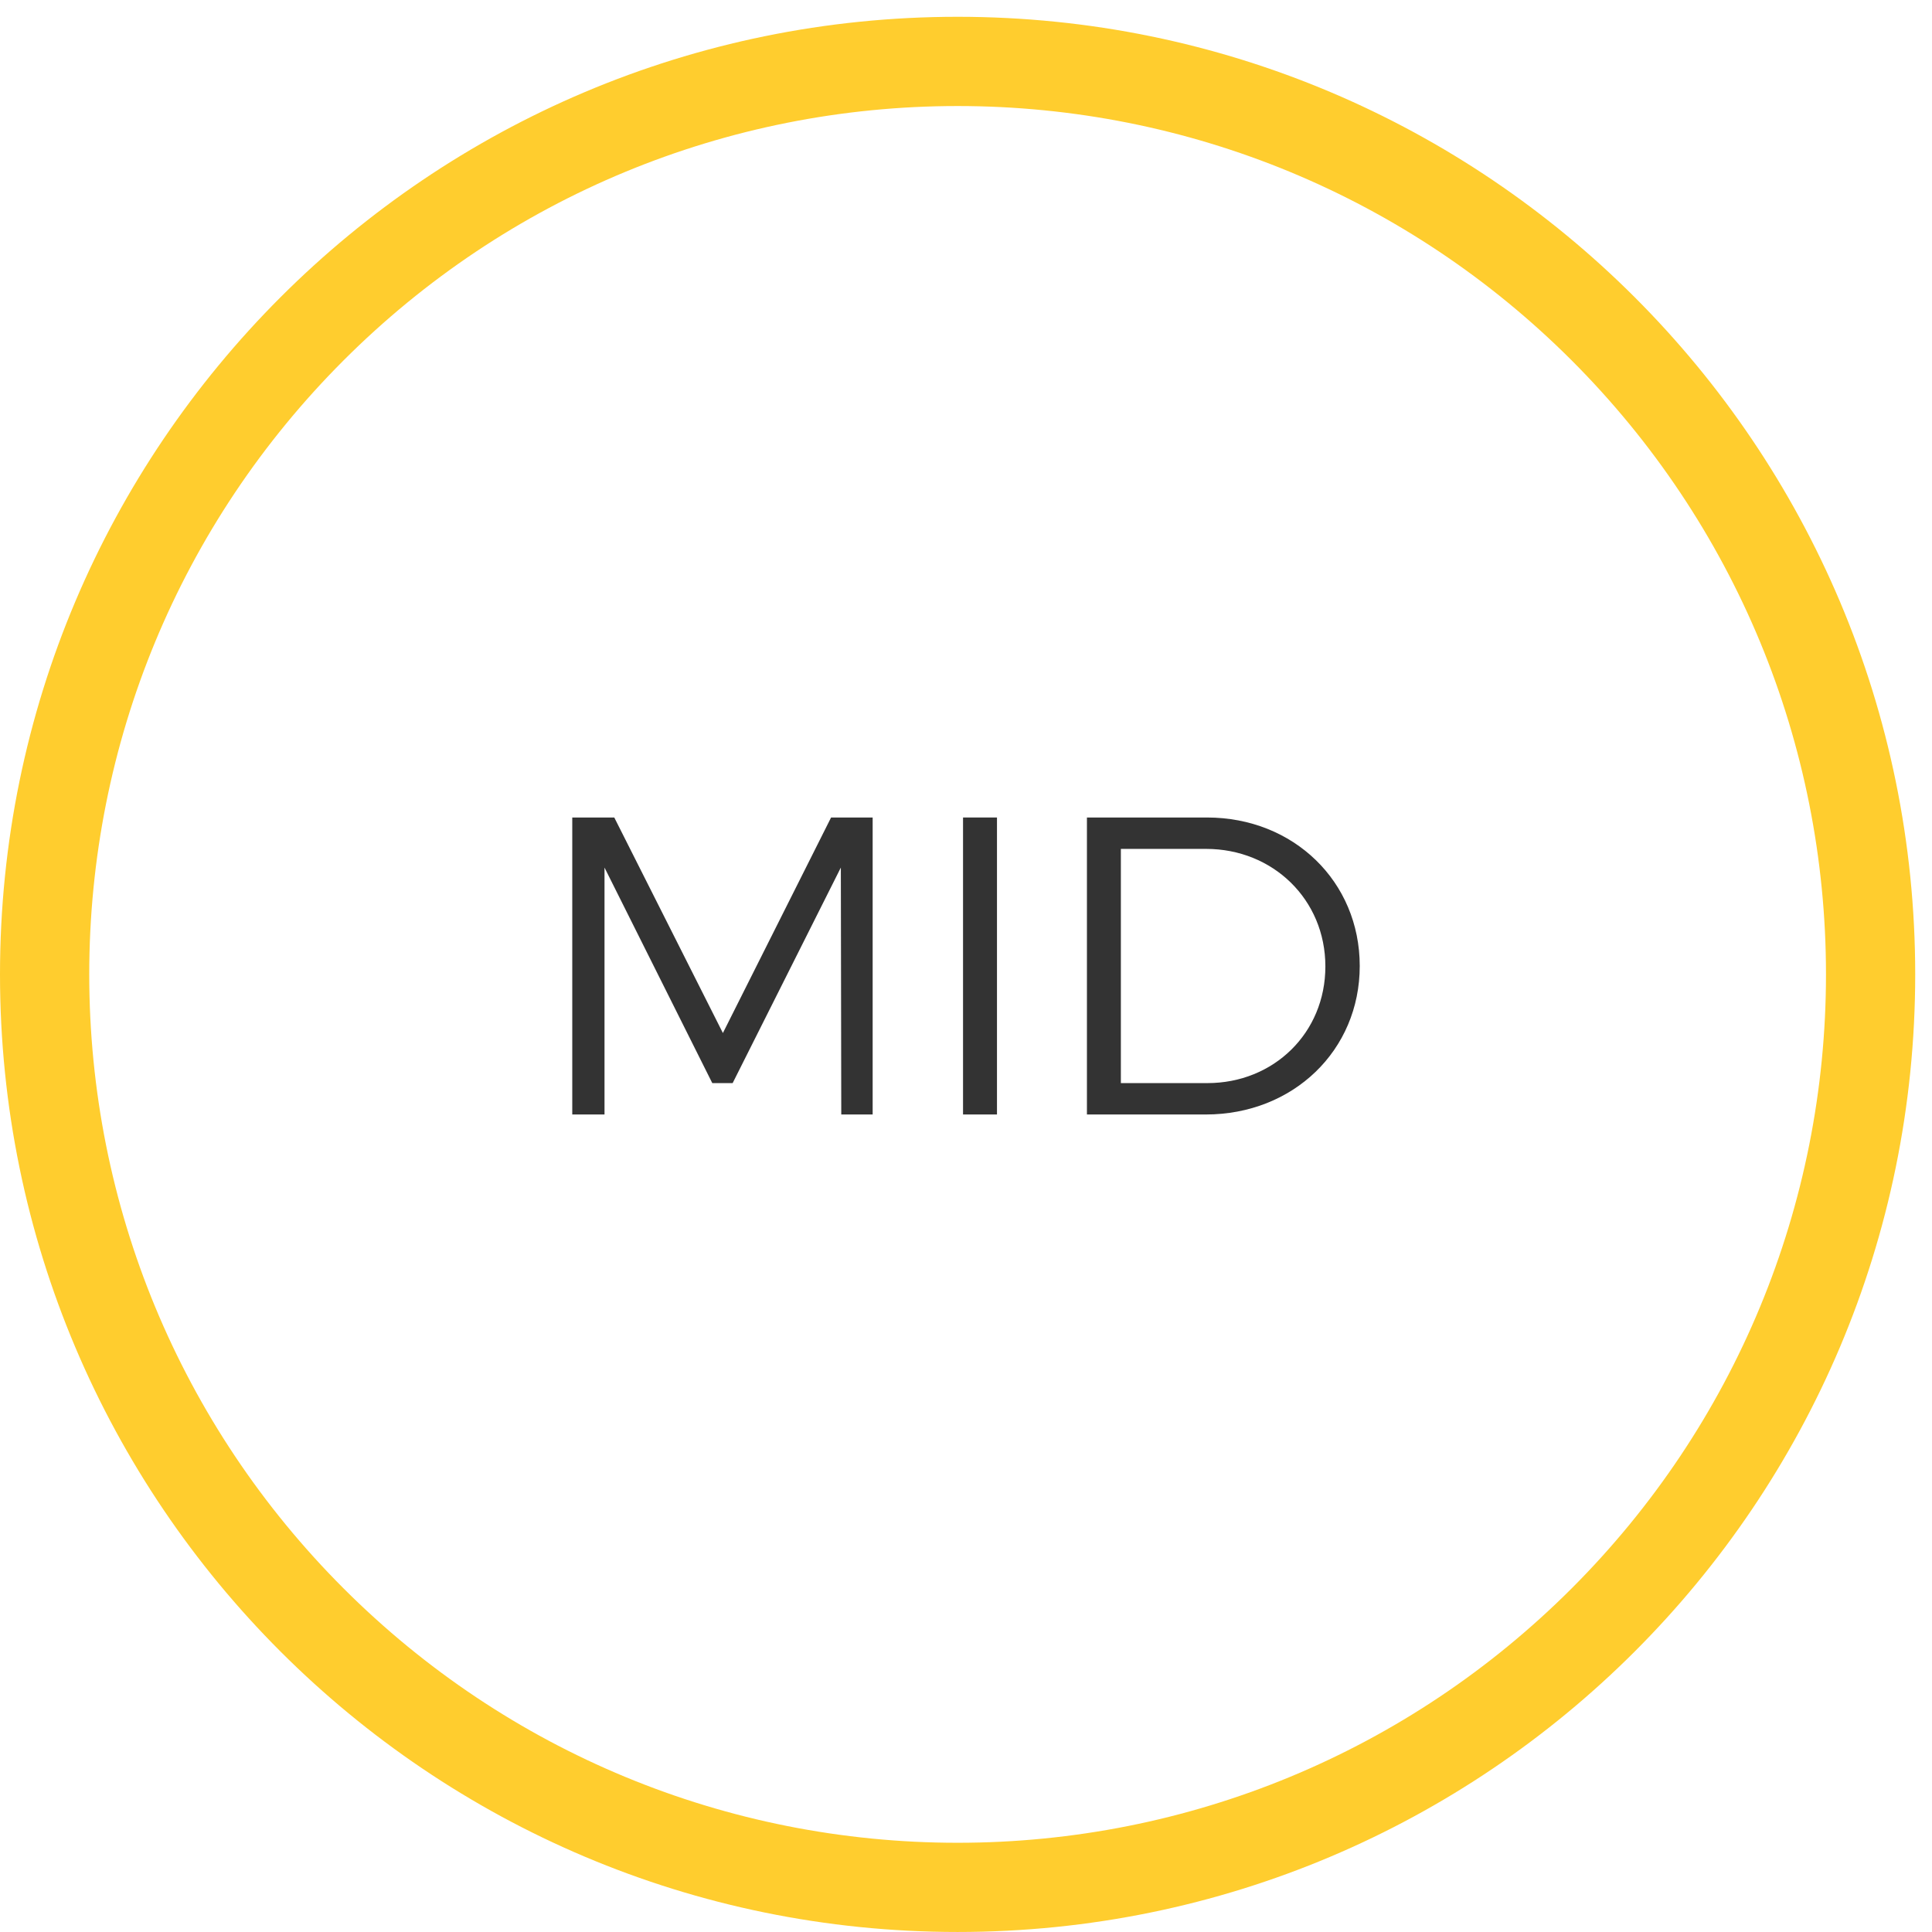
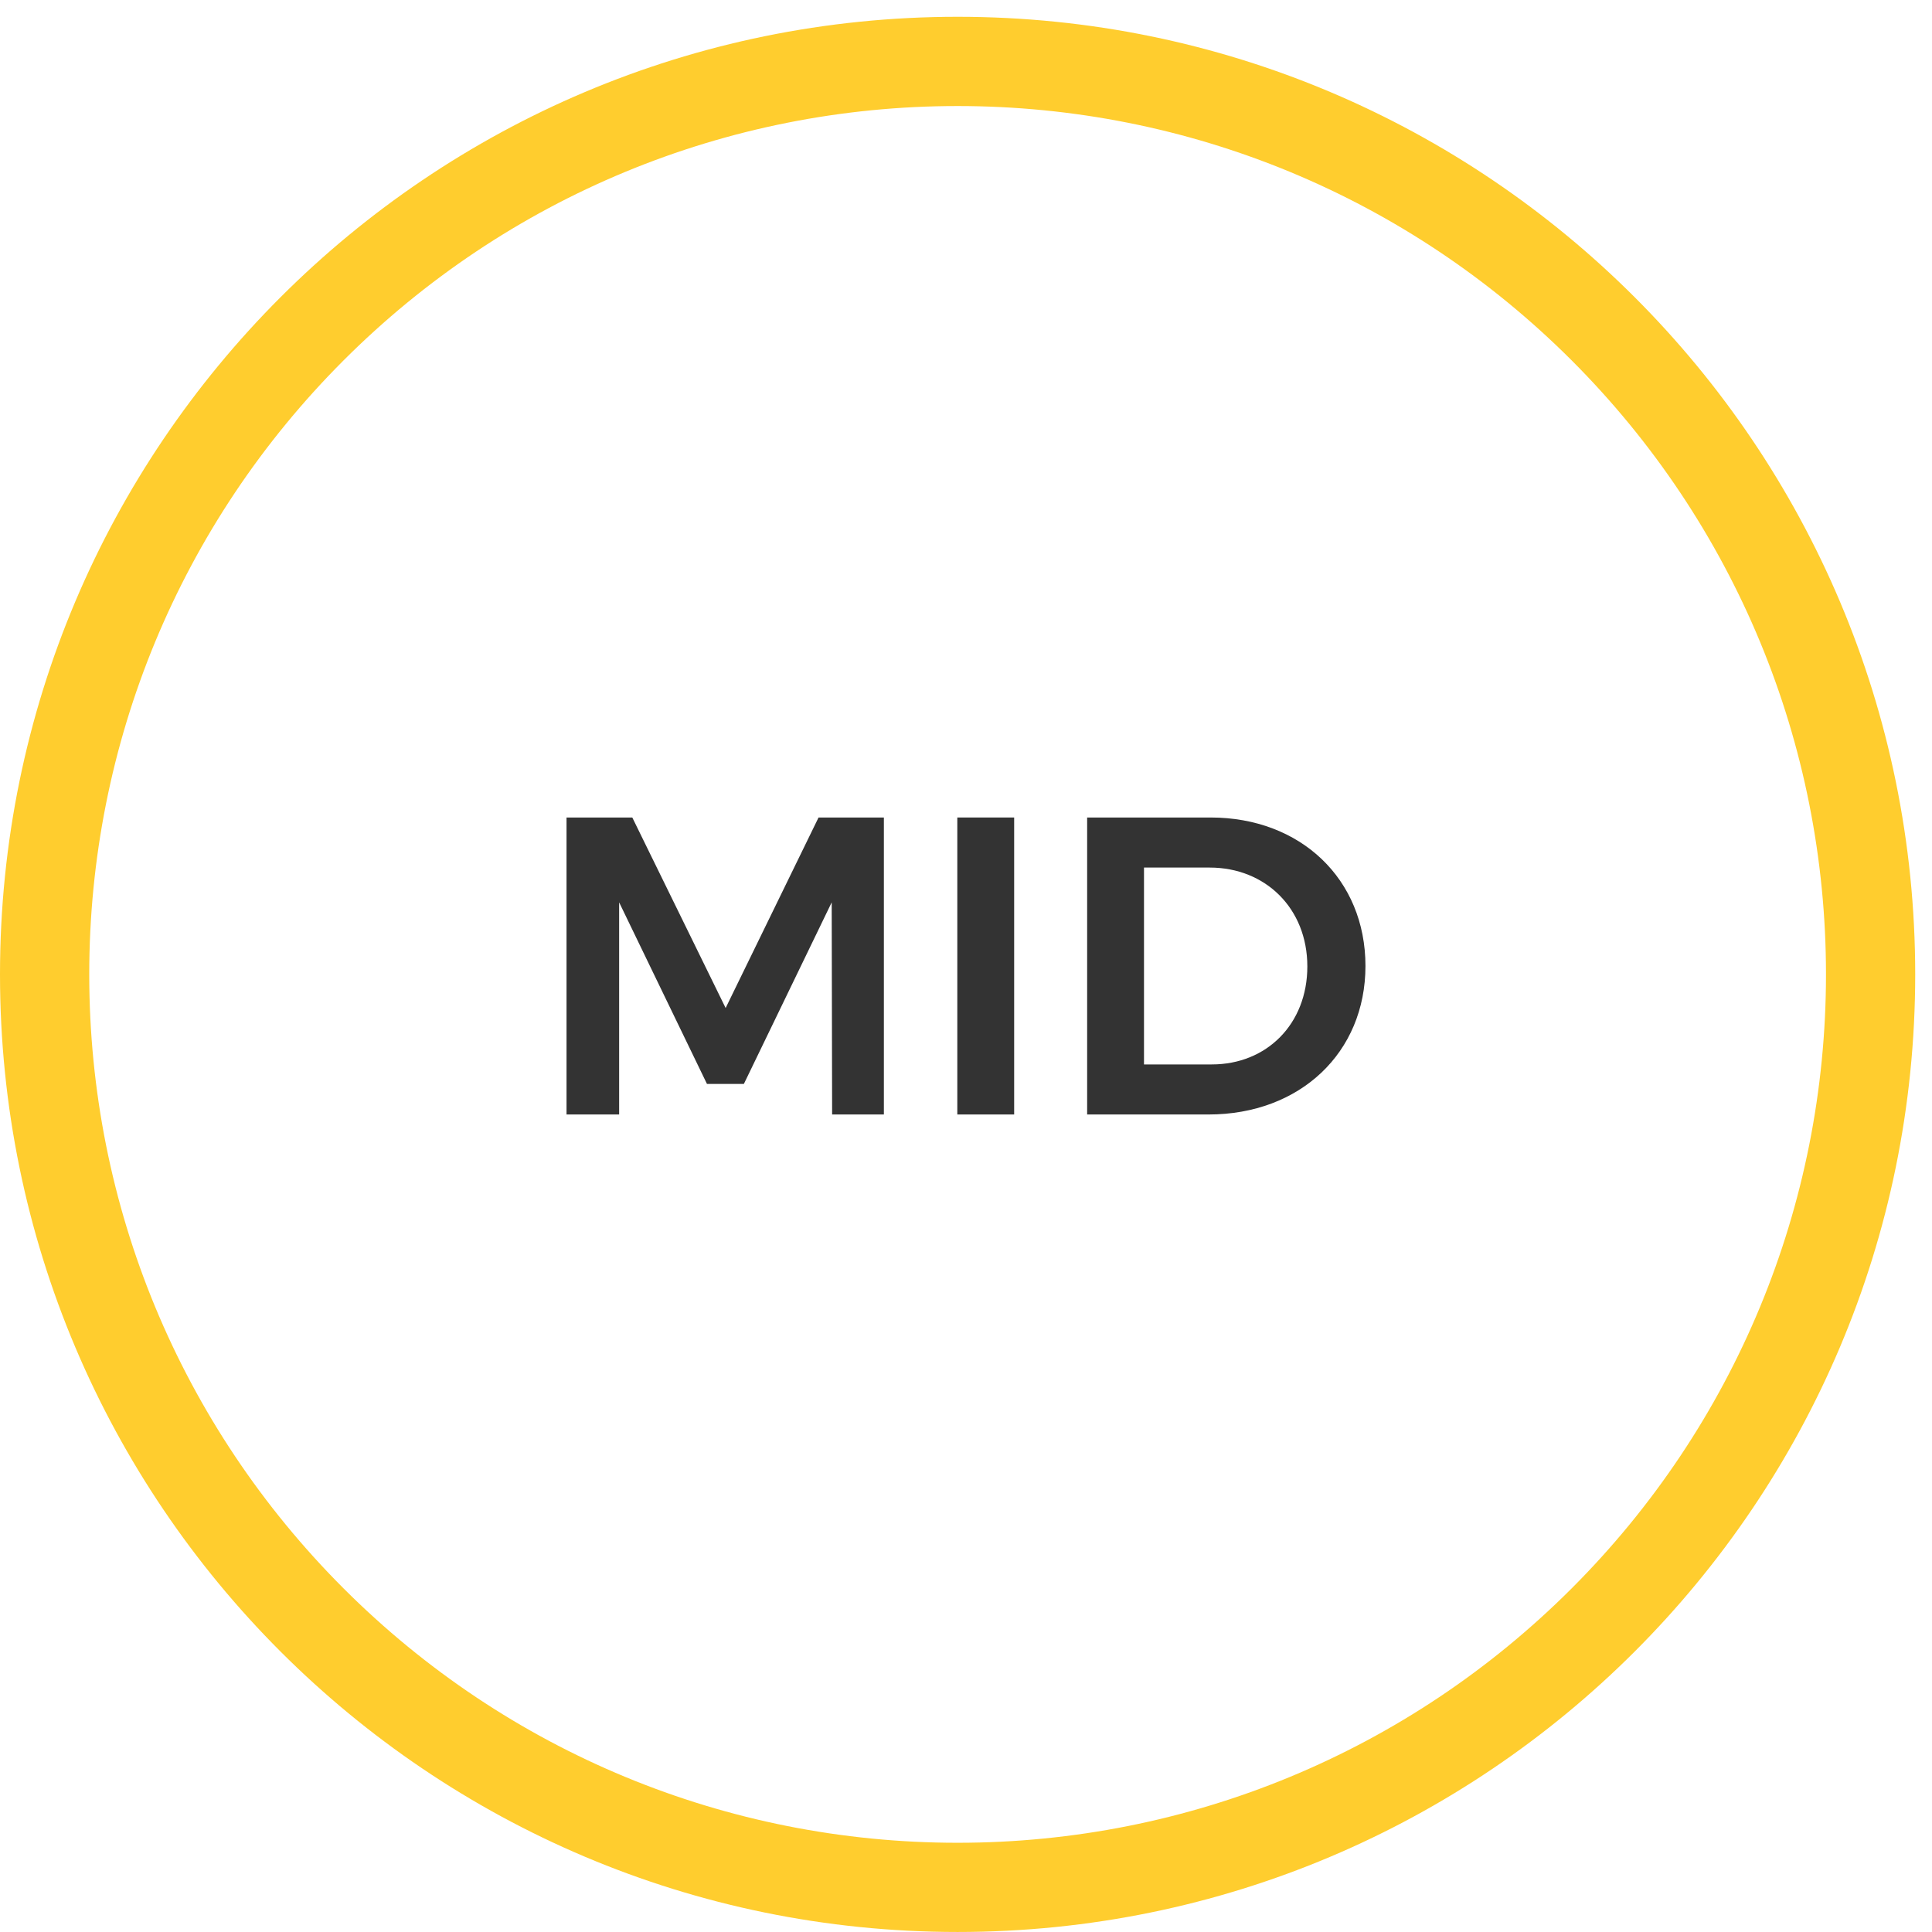
<svg xmlns="http://www.w3.org/2000/svg" version="1.1" id="Layer_1" x="0px" y="0px" width="230.129px" height="230.129px" viewBox="0 0 230.129 230.129" enable-background="new 0 0 230.129 230.129" xml:space="preserve">
  <path fill="#FFCD2E" d="M114.065,12.63c-27.536,0-53.671,10.828-73.139,30.295C21.458,62.394,10.63,88.529,10.63,116.064  c0,27.537,10.828,53.672,30.296,73.14c19.468,19.469,45.603,30.297,73.139,30.297c27.537,0,53.671-10.828,73.139-30.297  c19.469-19.468,30.297-45.603,30.297-73.14c0-27.537-10.828-53.671-30.297-73.141C167.736,23.458,141.602,12.63,114.065,12.63   M114.065,2c31.498,0,60.014,12.768,80.656,33.409c20.644,20.641,33.408,49.159,33.408,80.655c0,31.498-12.768,60.015-33.408,80.653  c-20.641,20.644-49.158,33.41-80.656,33.41c-31.498,0-60.014-12.771-80.656-33.41C12.767,176.079,0,147.563,0,116.064  C0,84.567,12.768,56.05,33.409,35.409C54.05,14.768,82.567,2,114.065,2z" />
  <g enable-background="new    ">
-     <path fill="#333333" d="M73.169,97.376l12.938,25.672l12.887-25.672h4.952v35.375h-3.739l-0.051-29.412l-12.887,25.674h-2.426   L72.006,103.34v29.412h-3.841V97.376H73.169z" />
-     <path fill="#333333" d="M118.755,97.376v35.375h-4.043V97.376H118.755z" />
-     <path fill="#333333" d="M161.964,115.064c0,10.057-7.935,17.688-18.345,17.688h-14.15V97.376h14.302   C154.08,97.376,161.964,105.007,161.964,115.064z M157.871,115.115c0-7.984-6.268-13.999-14.201-13.999h-10.158v27.897h10.31   C151.705,129.014,157.871,123.049,157.871,115.115z" />
+     <path fill="#333333" d="M75.316,97.376l11.118,22.692l11.067-22.692h7.782v35.375h-6.165l-0.051-25.268l-10.461,21.629h-4.396   l-10.462-21.629v25.268h-6.267V97.376H75.316z" />
+     <path fill="#333333" d="M120.801,97.376v35.375h-6.771V97.376H120.801z" />
+     <path fill="#333333" d="M162.646,115.064c0,10.311-7.783,17.688-18.699,17.688h-14.453V97.376H144.2   C154.914,97.376,162.646,104.705,162.646,115.064z M155.723,115.115c0-6.924-5.003-11.775-11.623-11.775h-7.834v23.449h8.086   C150.871,126.789,155.723,121.988,155.723,115.115z" />
  </g>
</svg>
